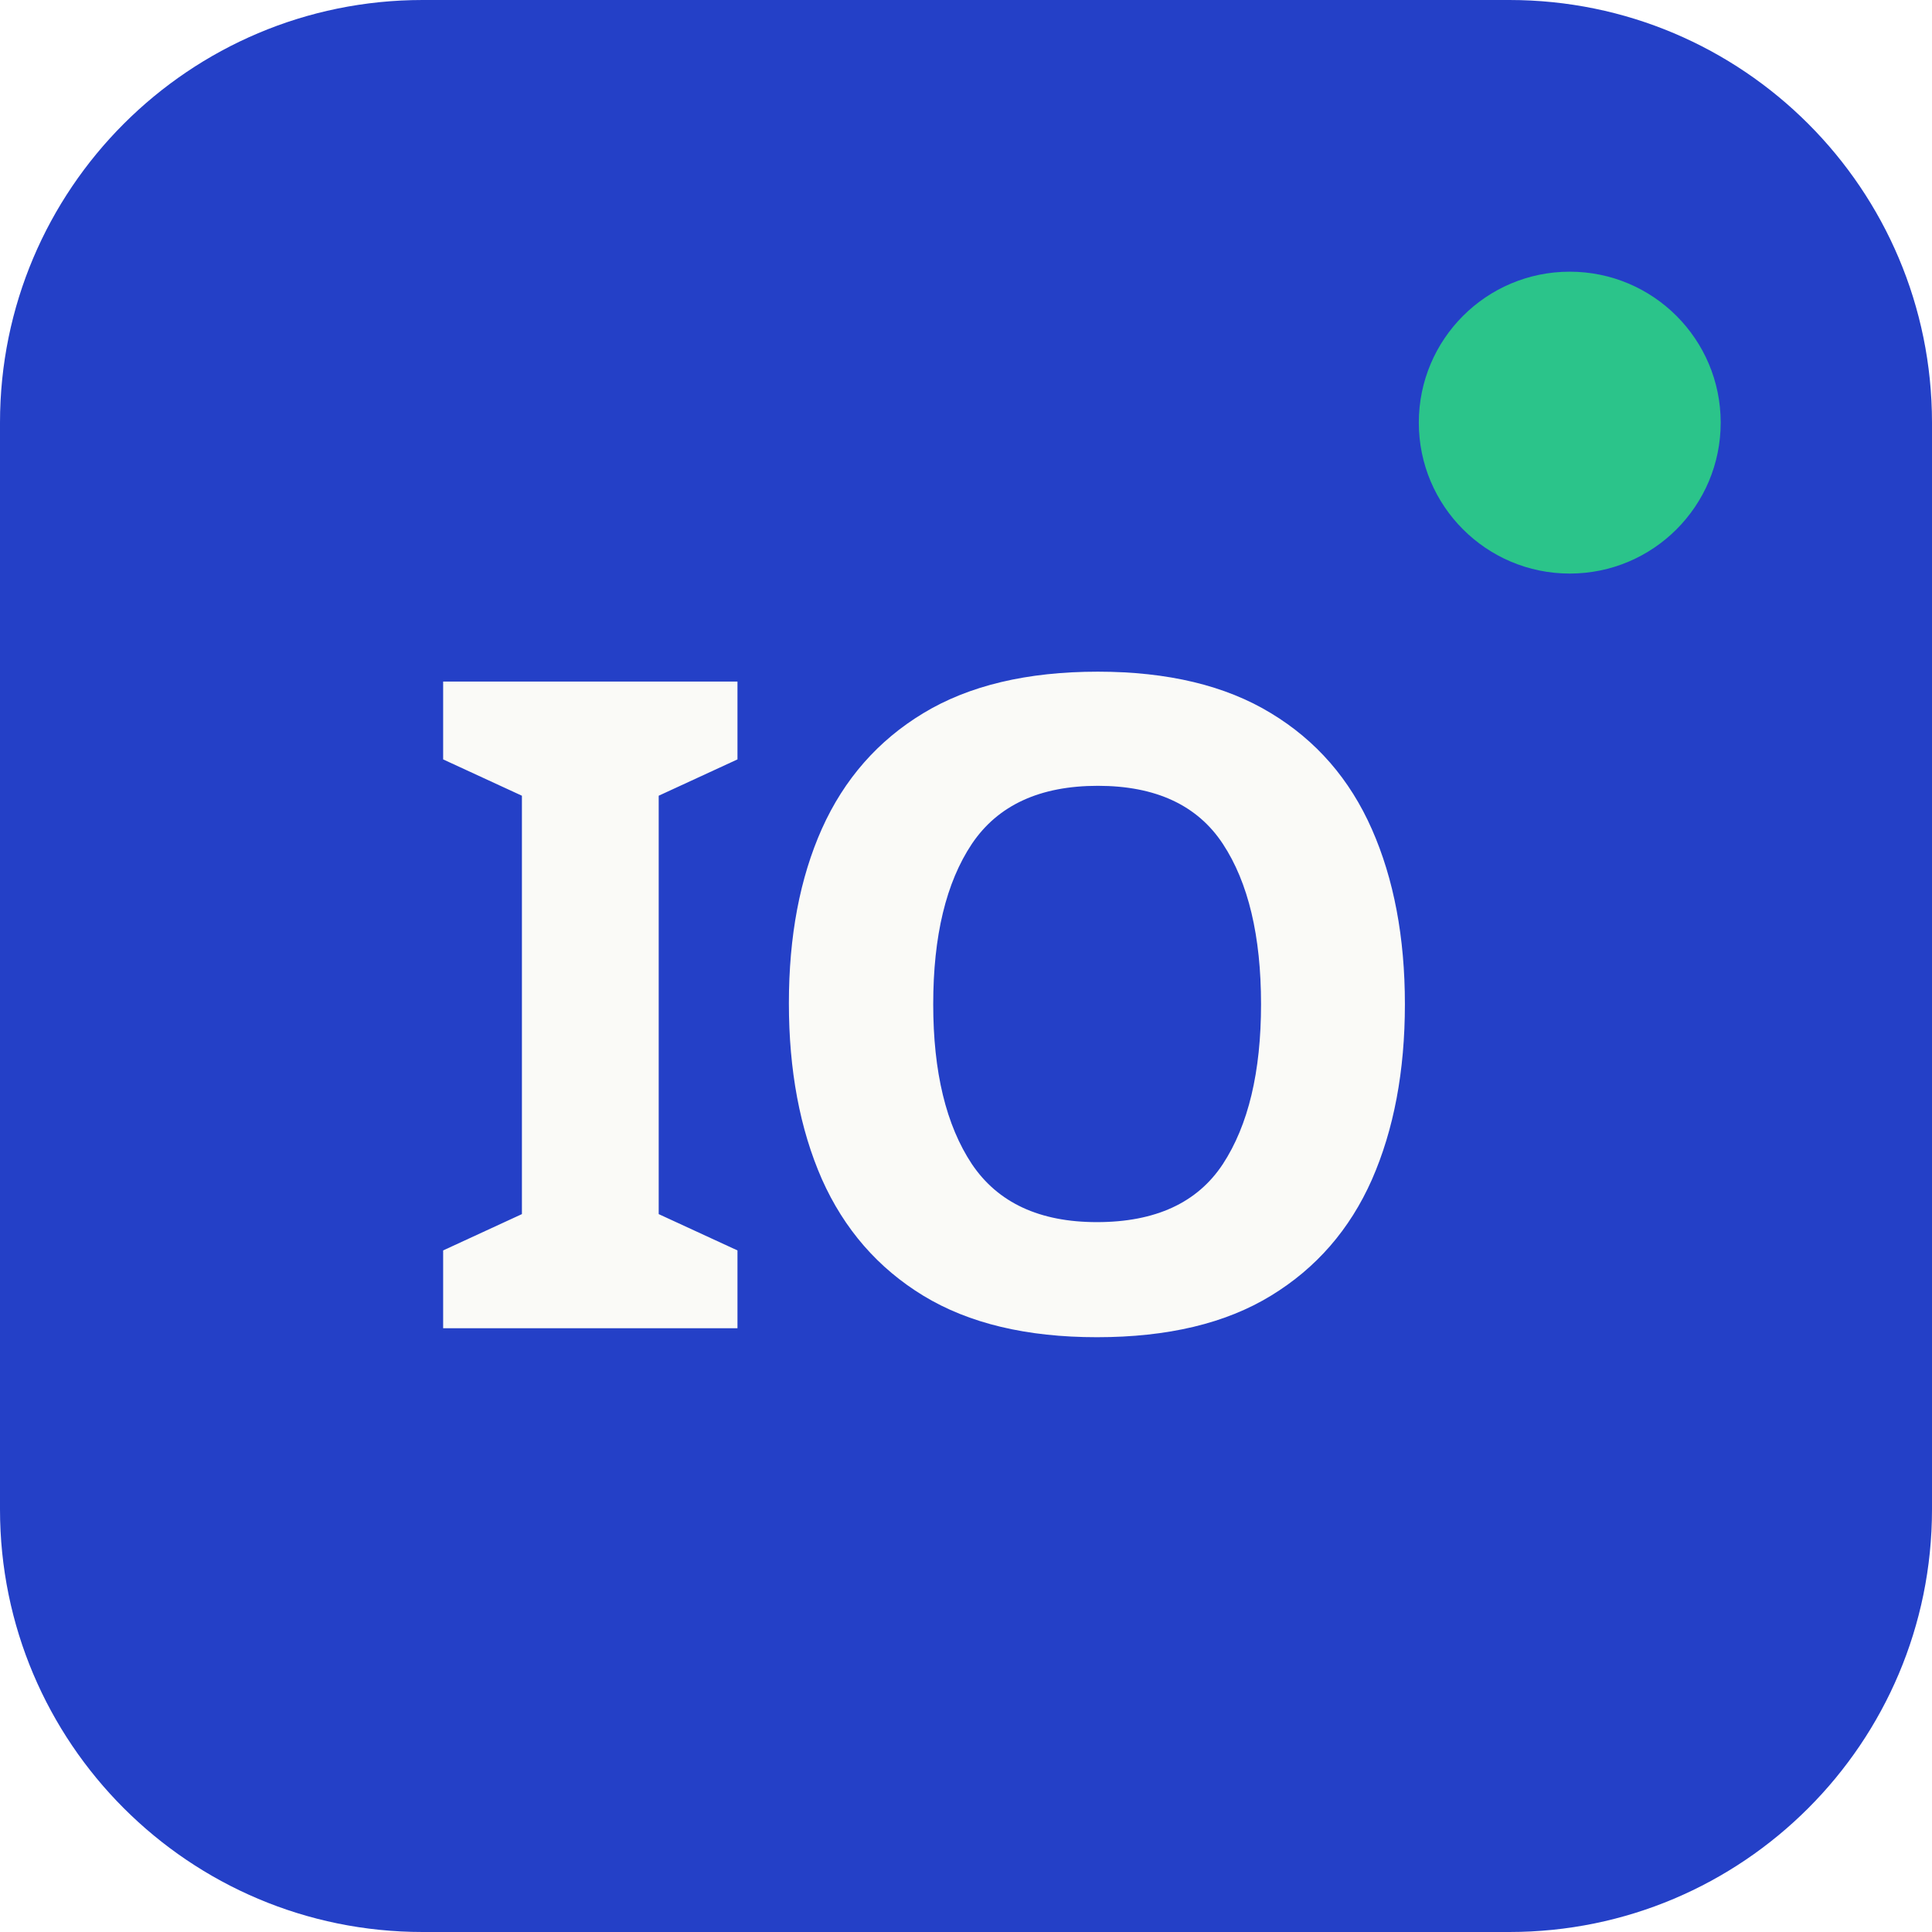
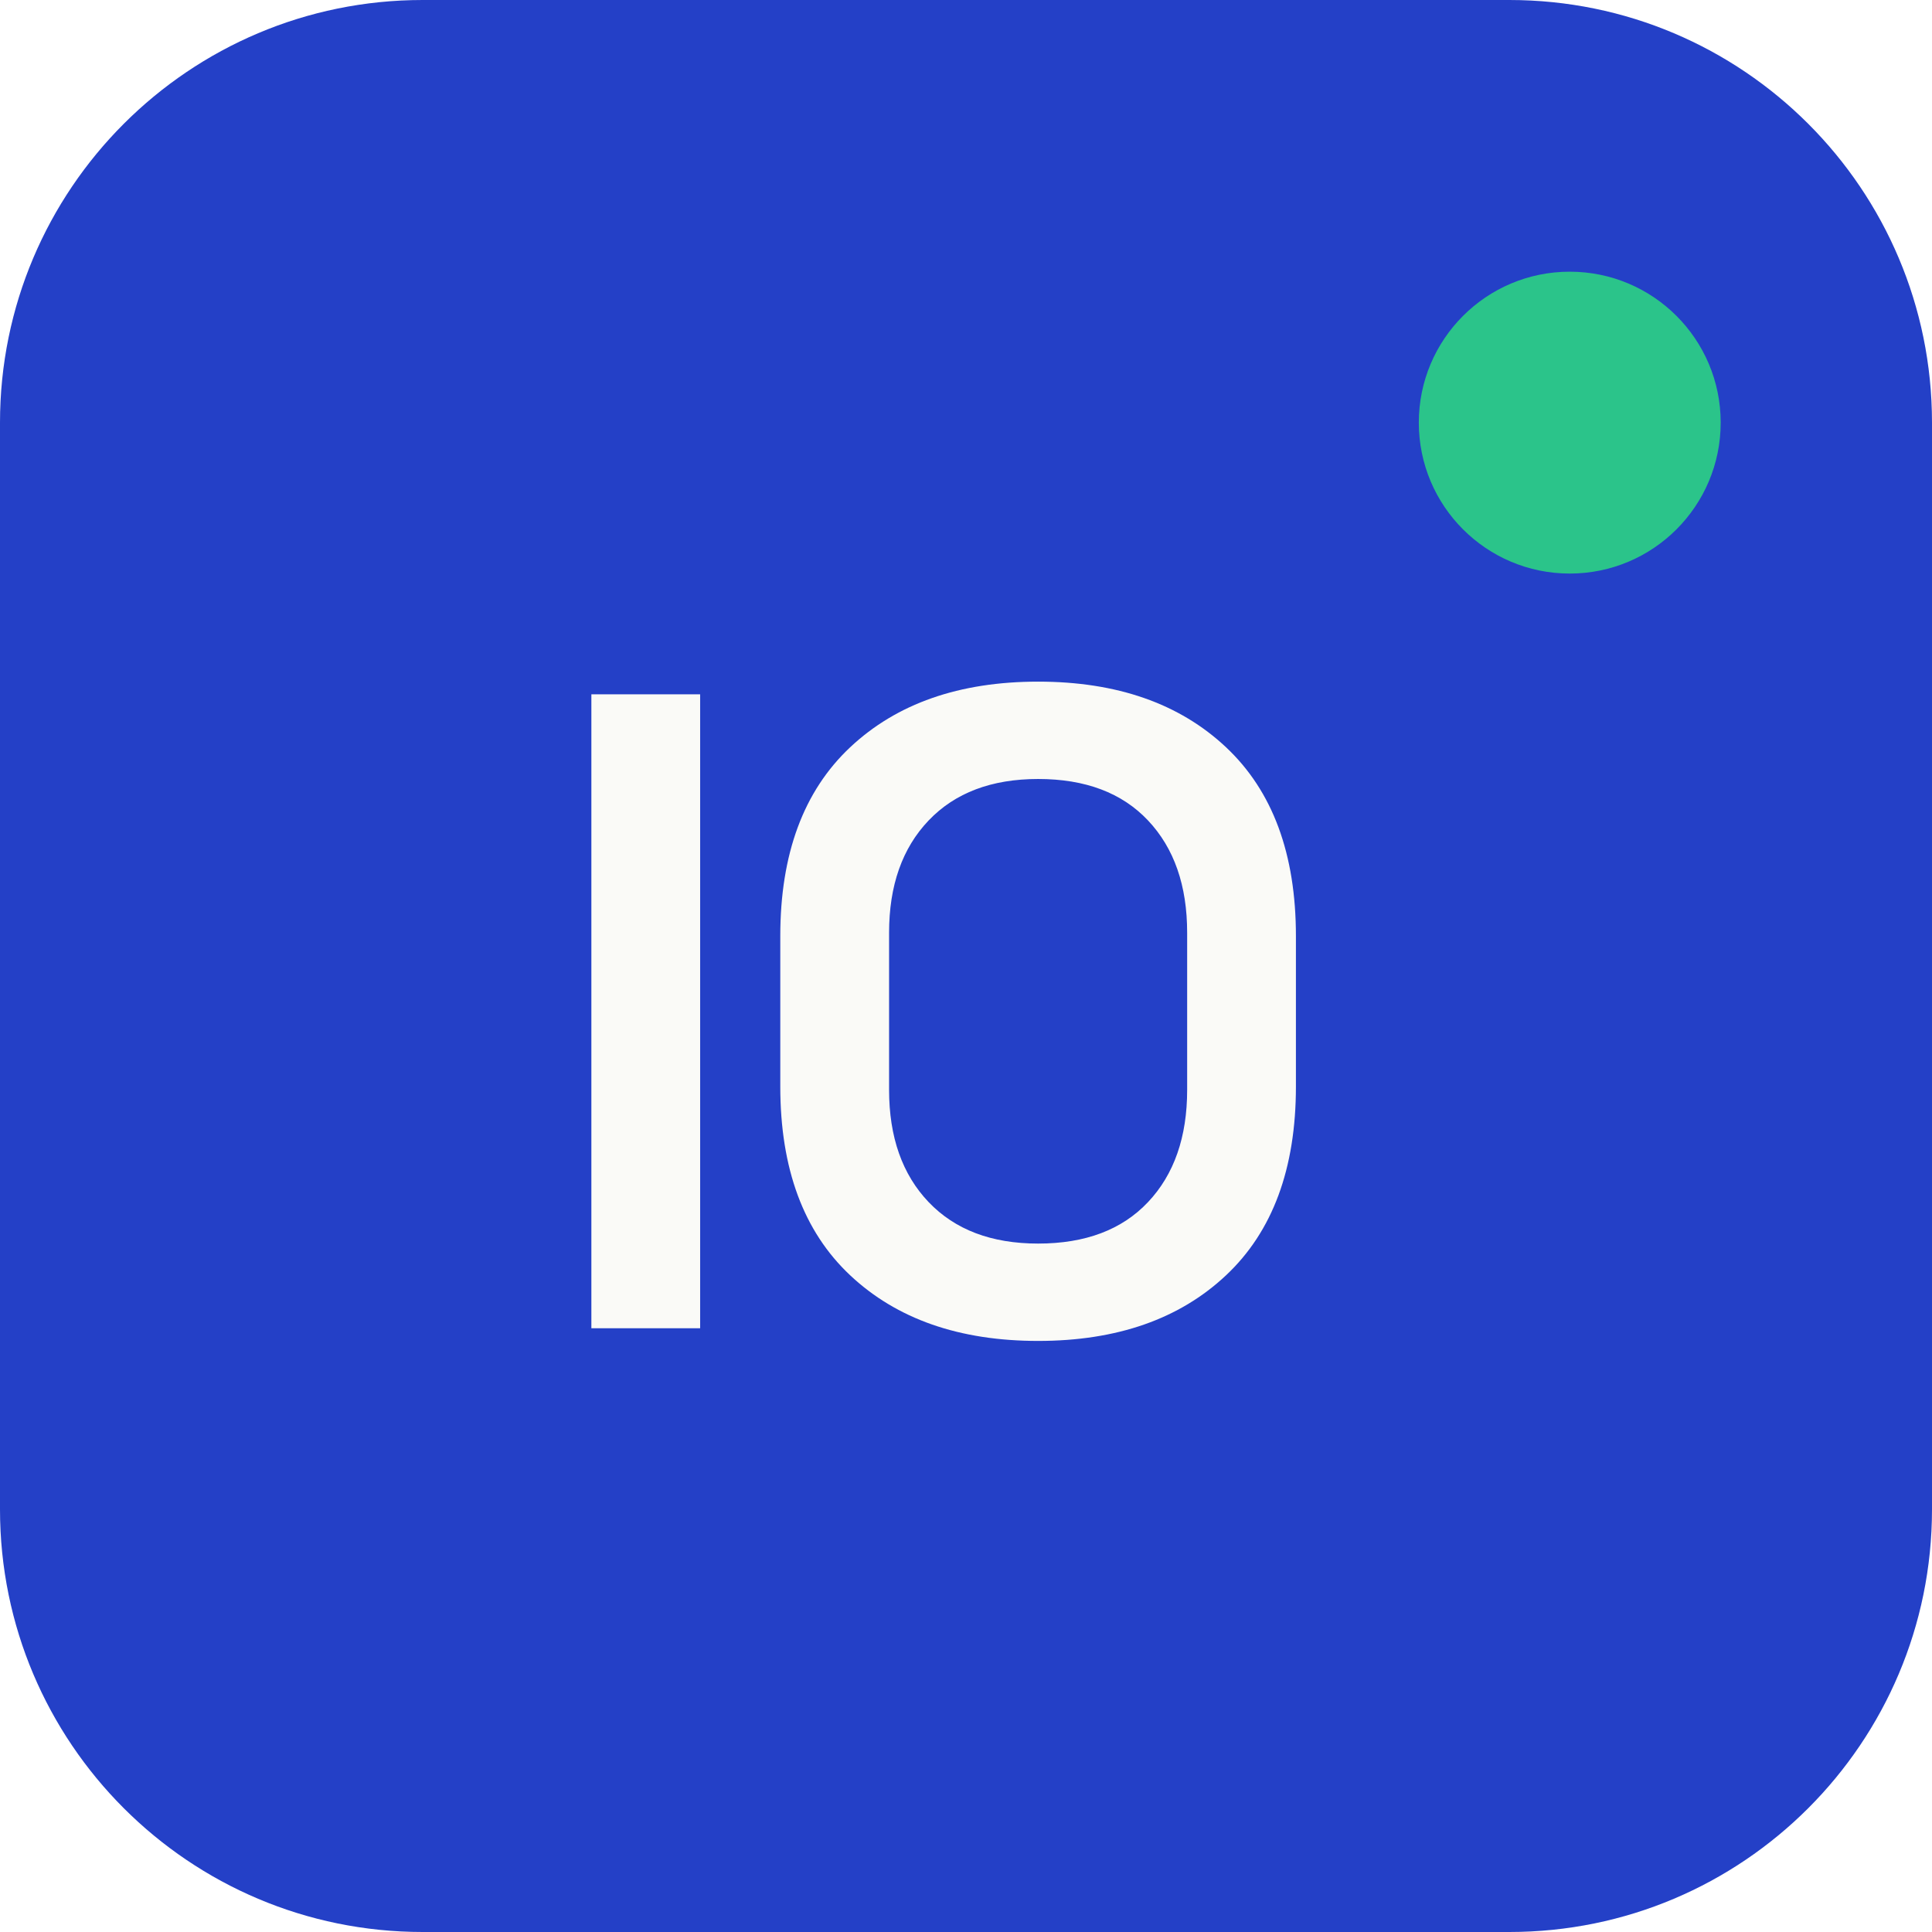
<svg xmlns="http://www.w3.org/2000/svg" viewBox="0 0 64 64">
  <rect width="64" height="64" rx="14" fill="#2440C7" />
-   <text x="31" y="44" text-anchor="middle" font-family="'Space Grotesk', 'Segoe UI', system-ui, sans-serif" font-size="30" font-weight="600" fill="#FAFAF7" letter-spacing="-1">IO</text>
+   <path d="M19.59 44.0V23.0H23.193V44.0Z" fill="#FAFAF7" />
+   <path d="M34.389 44.42Q30.476 44.42 28.162 42.245Q25.848 40.07 25.848 35.994V31.006Q25.848 26.93 28.162 24.755Q30.476 22.58 34.389 22.58Q38.302 22.58 40.615 24.755Q42.929 26.93 42.929 31.006V35.994Q42.929 40.07 40.615 42.245Q38.302 44.42 34.389 44.42ZM34.389 41.195Q36.735 41.195 38.03 39.821Q39.326 38.447 39.326 36.103V30.897Q39.326 28.553 38.03 27.179Q36.735 25.805 34.389 25.805Q32.073 25.805 30.762 27.179Q29.452 28.553 29.452 30.897V36.103Q29.452 38.447 30.762 39.821Q32.073 41.195 34.389 41.195Z" fill="#FAFAF7" />
  <circle cx="52" cy="14" r="5" fill="#2BC48A" />
</svg>
